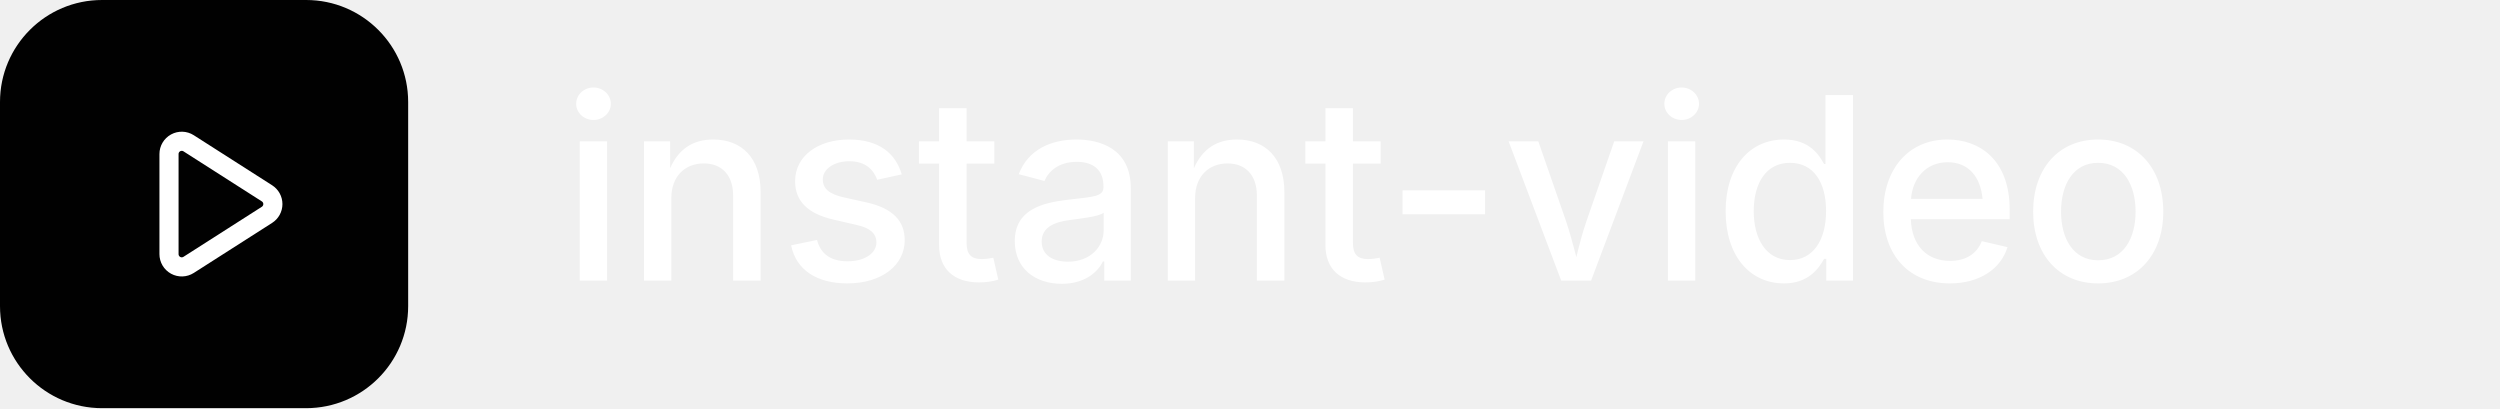
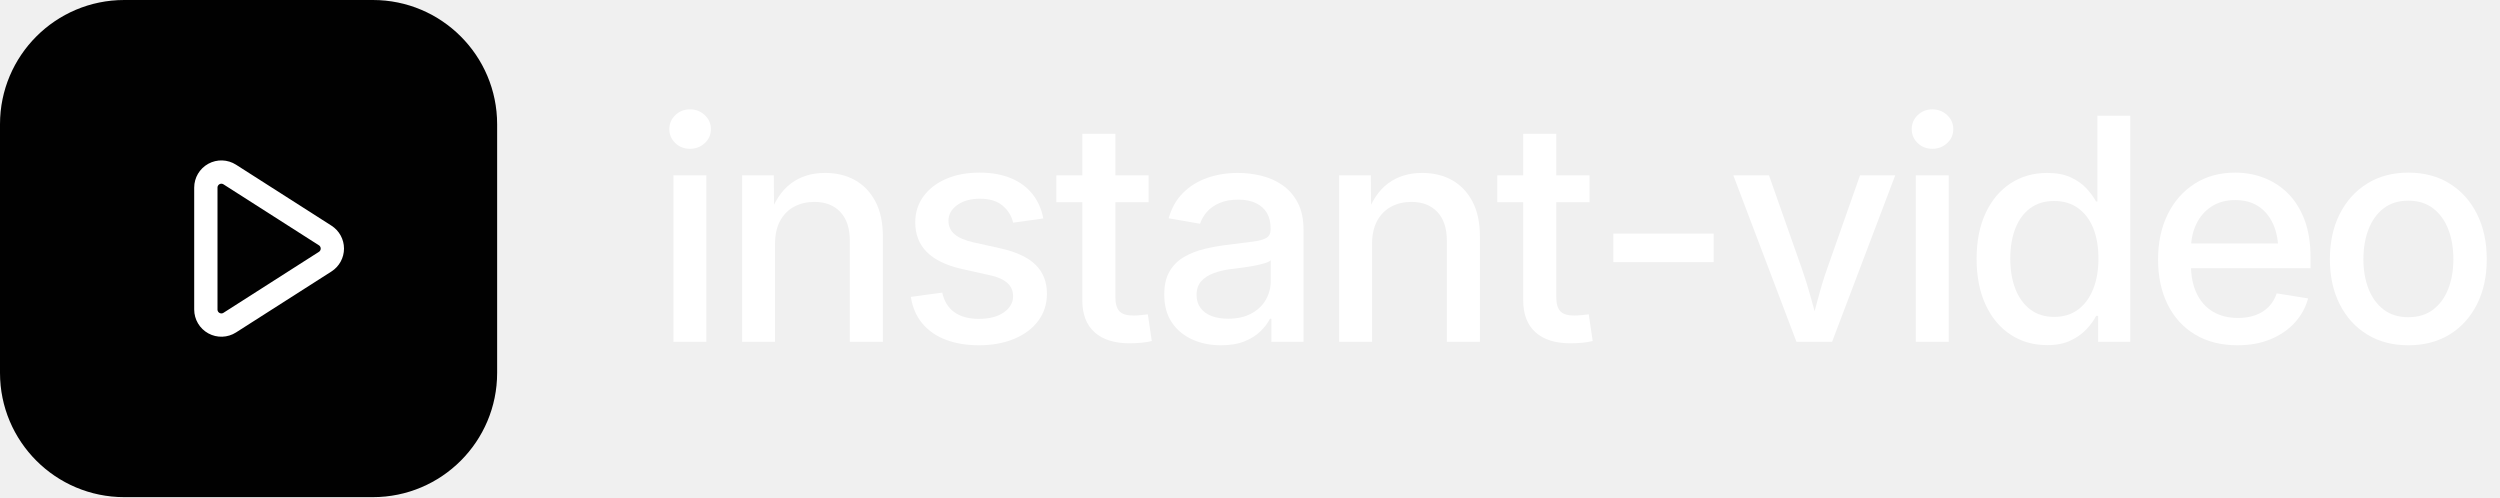
- <svg xmlns="http://www.w3.org/2000/svg" viewBox="0 0 196 32" fill="none">
+ <svg xmlns="http://www.w3.org/2000/svg" viewBox="0 0 160.92 32" fill="none" color="#fff">
  <rect width="32" height="32" rx="8" fill="#010101" />
  <g transform="translate(6 6)" stroke="#fff" stroke-width="1.5" stroke-linecap="round" stroke-linejoin="round">
    <path d="M7.25 6.076A1 1 0 0 1 8.788 5.233L14.931 9.157A1 1 0 0 1 14.931 10.843L8.788 14.767A1 1 0 0 1 7.25 13.924Z" />
  </g>
-   <text x="44" y="22" fill="#fff" font-family="Inter, system-ui, sans-serif" font-size="20" font-weight="500">instant-video</text>
+   <g transform="translate(42 22)" fill="currentColor">
+     <g transform="translate(0.00 0) scale(0.009765625 -0.009765625)">
+       <path d="M138 0L138 1097L355 1097L355 0ZM247 1272Q190 1272 150.5 1309.5Q111 1347 111 1402Q111 1456 150.5 1494Q190 1532 247 1532Q304 1532 344.5 1494Q385 1456 385 1402Q385 1347 344.5 1309.5Q304 1272 247 1272Z" />
+     </g>
+     <g transform="translate(4.42 0) scale(0.009765625 -0.009765625)">
+       <path d="M355 644L355 0L138 0L138 1097L347 1097L349 827L317 827Q367 974 460 1043.5Q553 1113 684 1113Q797 1113 882 1065.5Q967 1018 1016.5 925Q1066 832 1066 692L1066 0L848 0L848 666Q848 789 785.5 855.5Q723 922 614 922Q541 922 482 891Q423 860 389 798Q355 736 355 644Z" />
+     </g>
+     <g transform="translate(15.77 0) scale(0.009765625 -0.009765625)">
+       <path d="M536 -23Q415 -23 319.5 13Q224 49 164 120.5Q104 192 88 296L295 324Q314 238 375.5 194.5Q437 151 536 151Q640 151 701 194Q762 237 762 300Q762 354 723 388.5Q684 423 608 439L424 480Q270 515 193.5 591.5Q117 668 117 787Q117 885 171.5 959Q226 1033 321 1074Q416 1115 541 1115Q661 1115 749.5 1077.5Q838 1040 891 972Q944 904 961 813L762 785Q748 850 694 896.5Q640 943 543 943Q452 943 394 901.5Q336 860 336 798Q336 743 376.5 708.5Q417 674 502 655L682 615Q837 580 911 506.5Q985 433 985 317Q985 215 928 138.5Q871 62 769.5 19.5Q668 -23 536 -23Z" />
+     </g>
+     <g transform="translate(25.82 0) scale(0.009765625 -0.009765625)">
+       <path d="M626 1097L626 920L18 920L18 1097ZM189 1371L407 1371L407 295Q407 230 433.5 201.5Q460 173 525 173Q544 173 572.5 175.5Q601 178 621 181L647 5Q616 -3 577 -6.5Q538 -10 501 -10Q350 -10 269.5 63Q189 136 189 273Z" />
+     </g>
+     <g transform="translate(32.15 0) scale(0.009765625 -0.009765625)">
+       <path d="M454 -23Q349 -23 264 16Q179 55 130 129Q81 203 81 311Q81 405 116.5 465Q152 525 213 560Q274 595 350 613Q426 631 506 640Q605 653 666 660.5Q727 668 754.5 685Q782 702 782 740L782 747Q782 807 758 848.5Q734 890 686 913.5Q638 937 569 937Q497 937 445 914.5Q393 892 361.5 855.5Q330 819 317 778L110 814Q138 914 204 980.5Q270 1047 363.5 1080Q457 1113 566 1113Q644 1113 720.5 1094.5Q797 1076 860 1032.5Q923 989 961 916.5Q999 844 999 736L999 0L787 0L787 152L778 152Q756 109 715 69Q674 29 610 3Q546 -23 454 -23ZM502 152Q592 152 655.5 186.5Q719 221 751 278Q783 335 783 401L783 537Q771 526 740.5 517Q710 508 669.5 500.5Q629 493 589 488Q549 483 518 479Q457 471 406 452Q355 433 324.5 399Q294 365 294 308Q294 258 320.5 222.5Q347 187 393.5 169.5Q440 152 502 152Z" />
+     </g>
+     <g transform="translate(42.85 0) scale(0.009765625 -0.009765625)">
+       <path d="M355 644L355 0L138 0L138 1097L347 1097L349 827L317 827Q367 974 460 1043.5Q553 1113 684 1113Q797 1113 882 1065.5Q967 1018 1016.5 925Q1066 832 1066 692L1066 0L848 0L848 666Q848 789 785.5 855.5Q723 922 614 922Q541 922 482 891Q423 860 389 798Q355 736 355 644Z" />
+     </g>
+     <g transform="translate(54.20 0) scale(0.009765625 -0.009765625)">
+       <path d="M626 1097L626 920L18 920L18 1097ZM189 1371L407 1371L407 295Q407 230 433.5 201.5Q460 173 525 173Q544 173 572.5 175.5Q601 178 621 181L647 5Q616 -3 577 -6.5Q538 -10 501 -10Q350 -10 269.5 63Q189 136 189 273Z" />
+     </g>
+     <g transform="translate(60.54 0) scale(0.009765625 -0.009765625)">
+       <path d="M795 713L795 525L134 525L134 713Z" />
+     </g>
+     <g transform="translate(69.20 0) scale(0.009765625 -0.009765625)">
+       <path d="M454 0L38 1097L273 1097L490 481Q524 384 550.5 286Q577 188 605 92L544 92Q571 188 596.5 286Q622 384 656 481L873 1097L1105 1097L689 0Z" />
+     </g>
+     <g transform="translate(79.97 0) scale(0.009765625 -0.009765625)">
+       <path d="M138 0L138 1097L355 1097L355 0ZM247 1272Q190 1272 150.5 1309.5Q111 1347 111 1402Q111 1456 150.5 1494Q190 1532 247 1532Q304 1532 344.5 1494Q385 1456 385 1402Q385 1347 344.5 1309.5Q304 1272 247 1272Z" />
+     </g>
+     <g transform="translate(84.39 0) scale(0.009765625 -0.009765625)">
+       <path d="M551 -22Q415 -22 309.5 47.5Q204 117 145 245Q86 373 86 547Q86 722 146 849.5Q206 977 311 1045Q416 1113 551 1113Q643 1113 706 1084Q769 1055 809.5 1011.5Q850 968 873 925L882 925L882 1490L1099 1490L1099 0L887 0L887 171L874 171Q851 126 809.5 82Q768 38 705 8Q642 -22 551 -22ZM597 164Q690 164 755 212.5Q820 261 854.5 347.5Q889 434 889 548Q889 664 855 748.5Q821 833 755.5 880.5Q690 928 597 928Q504 928 439.5 880.5Q375 833 341.5 747.5Q308 662 308 548Q308 434 342 347.5Q376 261 440.5 212.5Q505 164 597 164Z" />
+     </g>
+     <g transform="translate(96.07 0) scale(0.009765625 -0.009765625)">
+       <path d="M610 -23Q448 -23 330.5 47.5Q213 118 149.5 245.5Q86 373 86 543Q86 711 149.5 840Q213 969 327.5 1042Q442 1115 594 1115Q695 1115 784.5 1080.5Q874 1046 943 977Q1012 908 1051.5 803.5Q1091 699 1091 556L1091 485L201 485L201 648L978 648L879 595Q879 697 845.5 773.5Q812 850 749 892Q686 934 594 934Q503 934 437.5 891Q372 848 337.5 775Q303 702 303 612L303 506Q303 396 341 317.5Q379 239 448.5 198Q518 157 613 157Q677 157 728 175.5Q779 194 815 230.5Q851 267 868 319L1075 286Q1050 194 985.5 124.5Q921 55 825.5 16Q730 -23 610 -23Z" />
+     </g>
+     <g transform="translate(107.13 0) scale(0.009765625 -0.009765625)">
+       <path d="M603 -23Q448 -23 332 48Q216 119 151 247Q86 375 86 544Q86 714 151 842.5Q216 971 332 1043Q448 1115 603 1115Q759 1115 875 1043Q991 971 1055.5 842.5Q1120 714 1120 544Q1120 375 1055.5 247Q991 119 875 48Q759 -23 603 -23ZM603 162Q701 162 767 212.5Q833 263 866.5 349.5Q900 436 900 544Q900 654 866.5 741Q833 828 767 879Q701 930 603 930Q505 930 439.5 879Q374 828 340.5 741Q307 654 307 544Q307 436 340.5 349.5Q374 263 440 212.5Q506 162 603 162Z" />
+     </g>
+   </g>
</svg>
